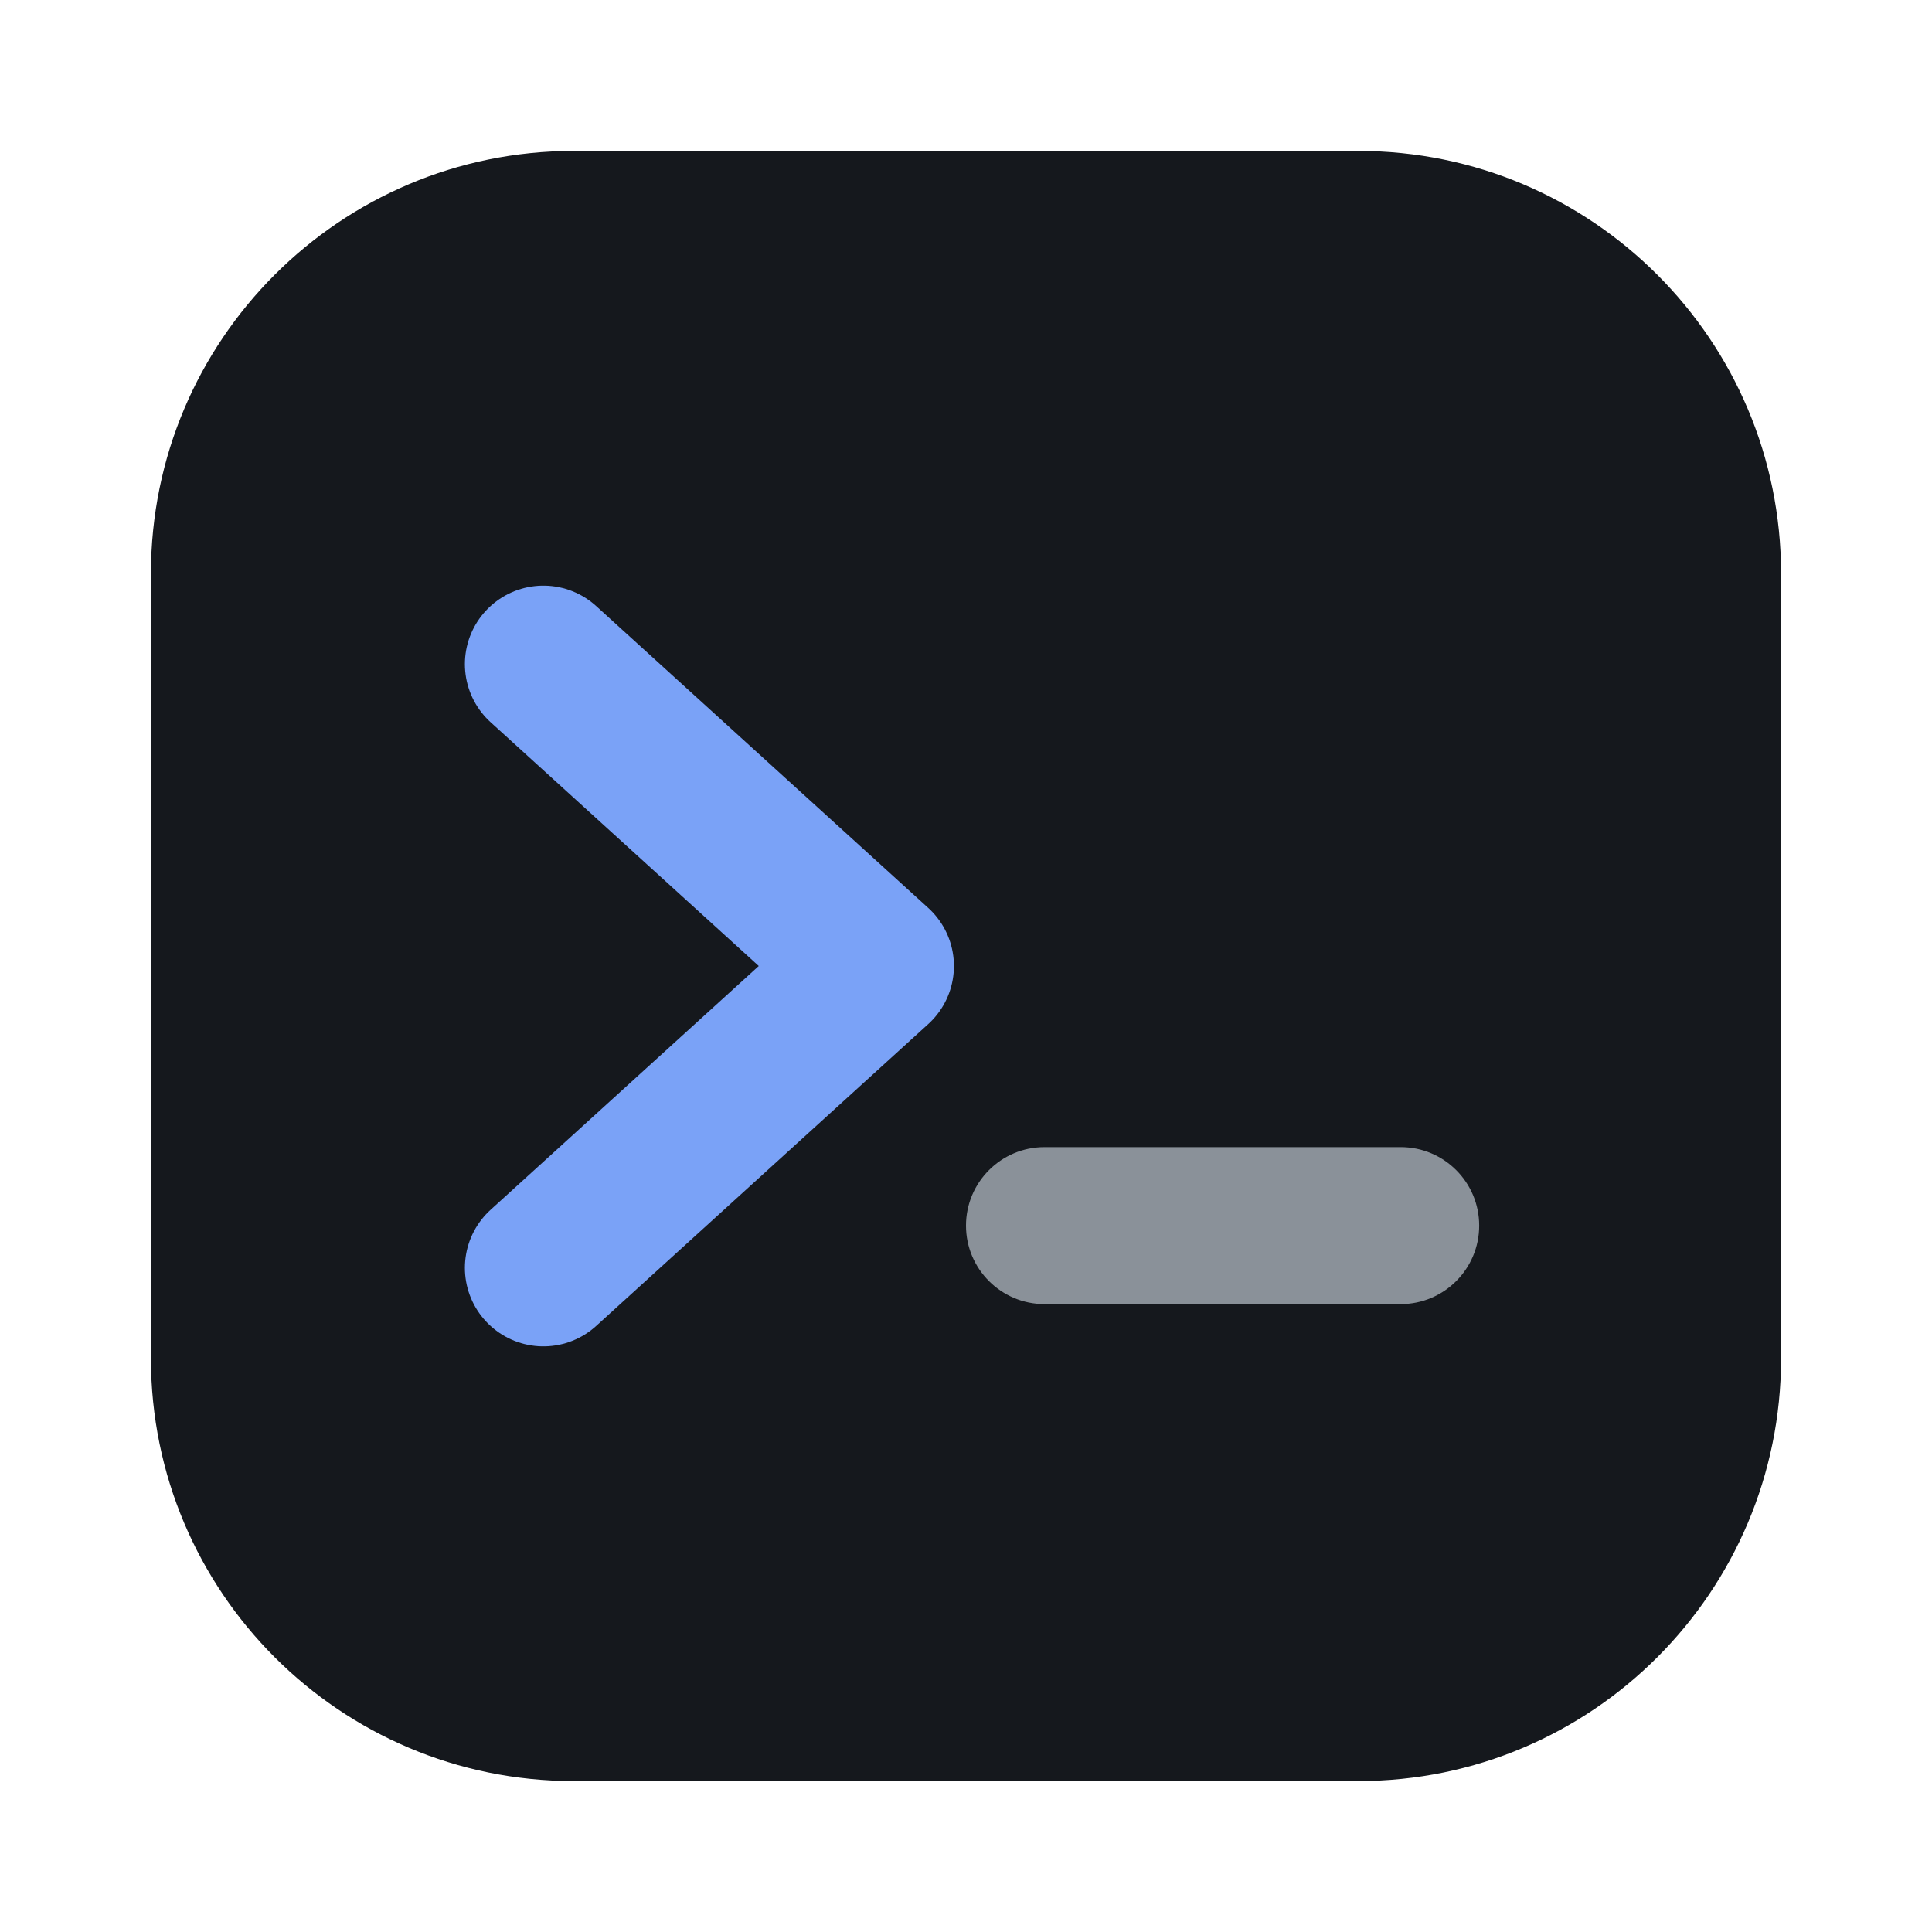
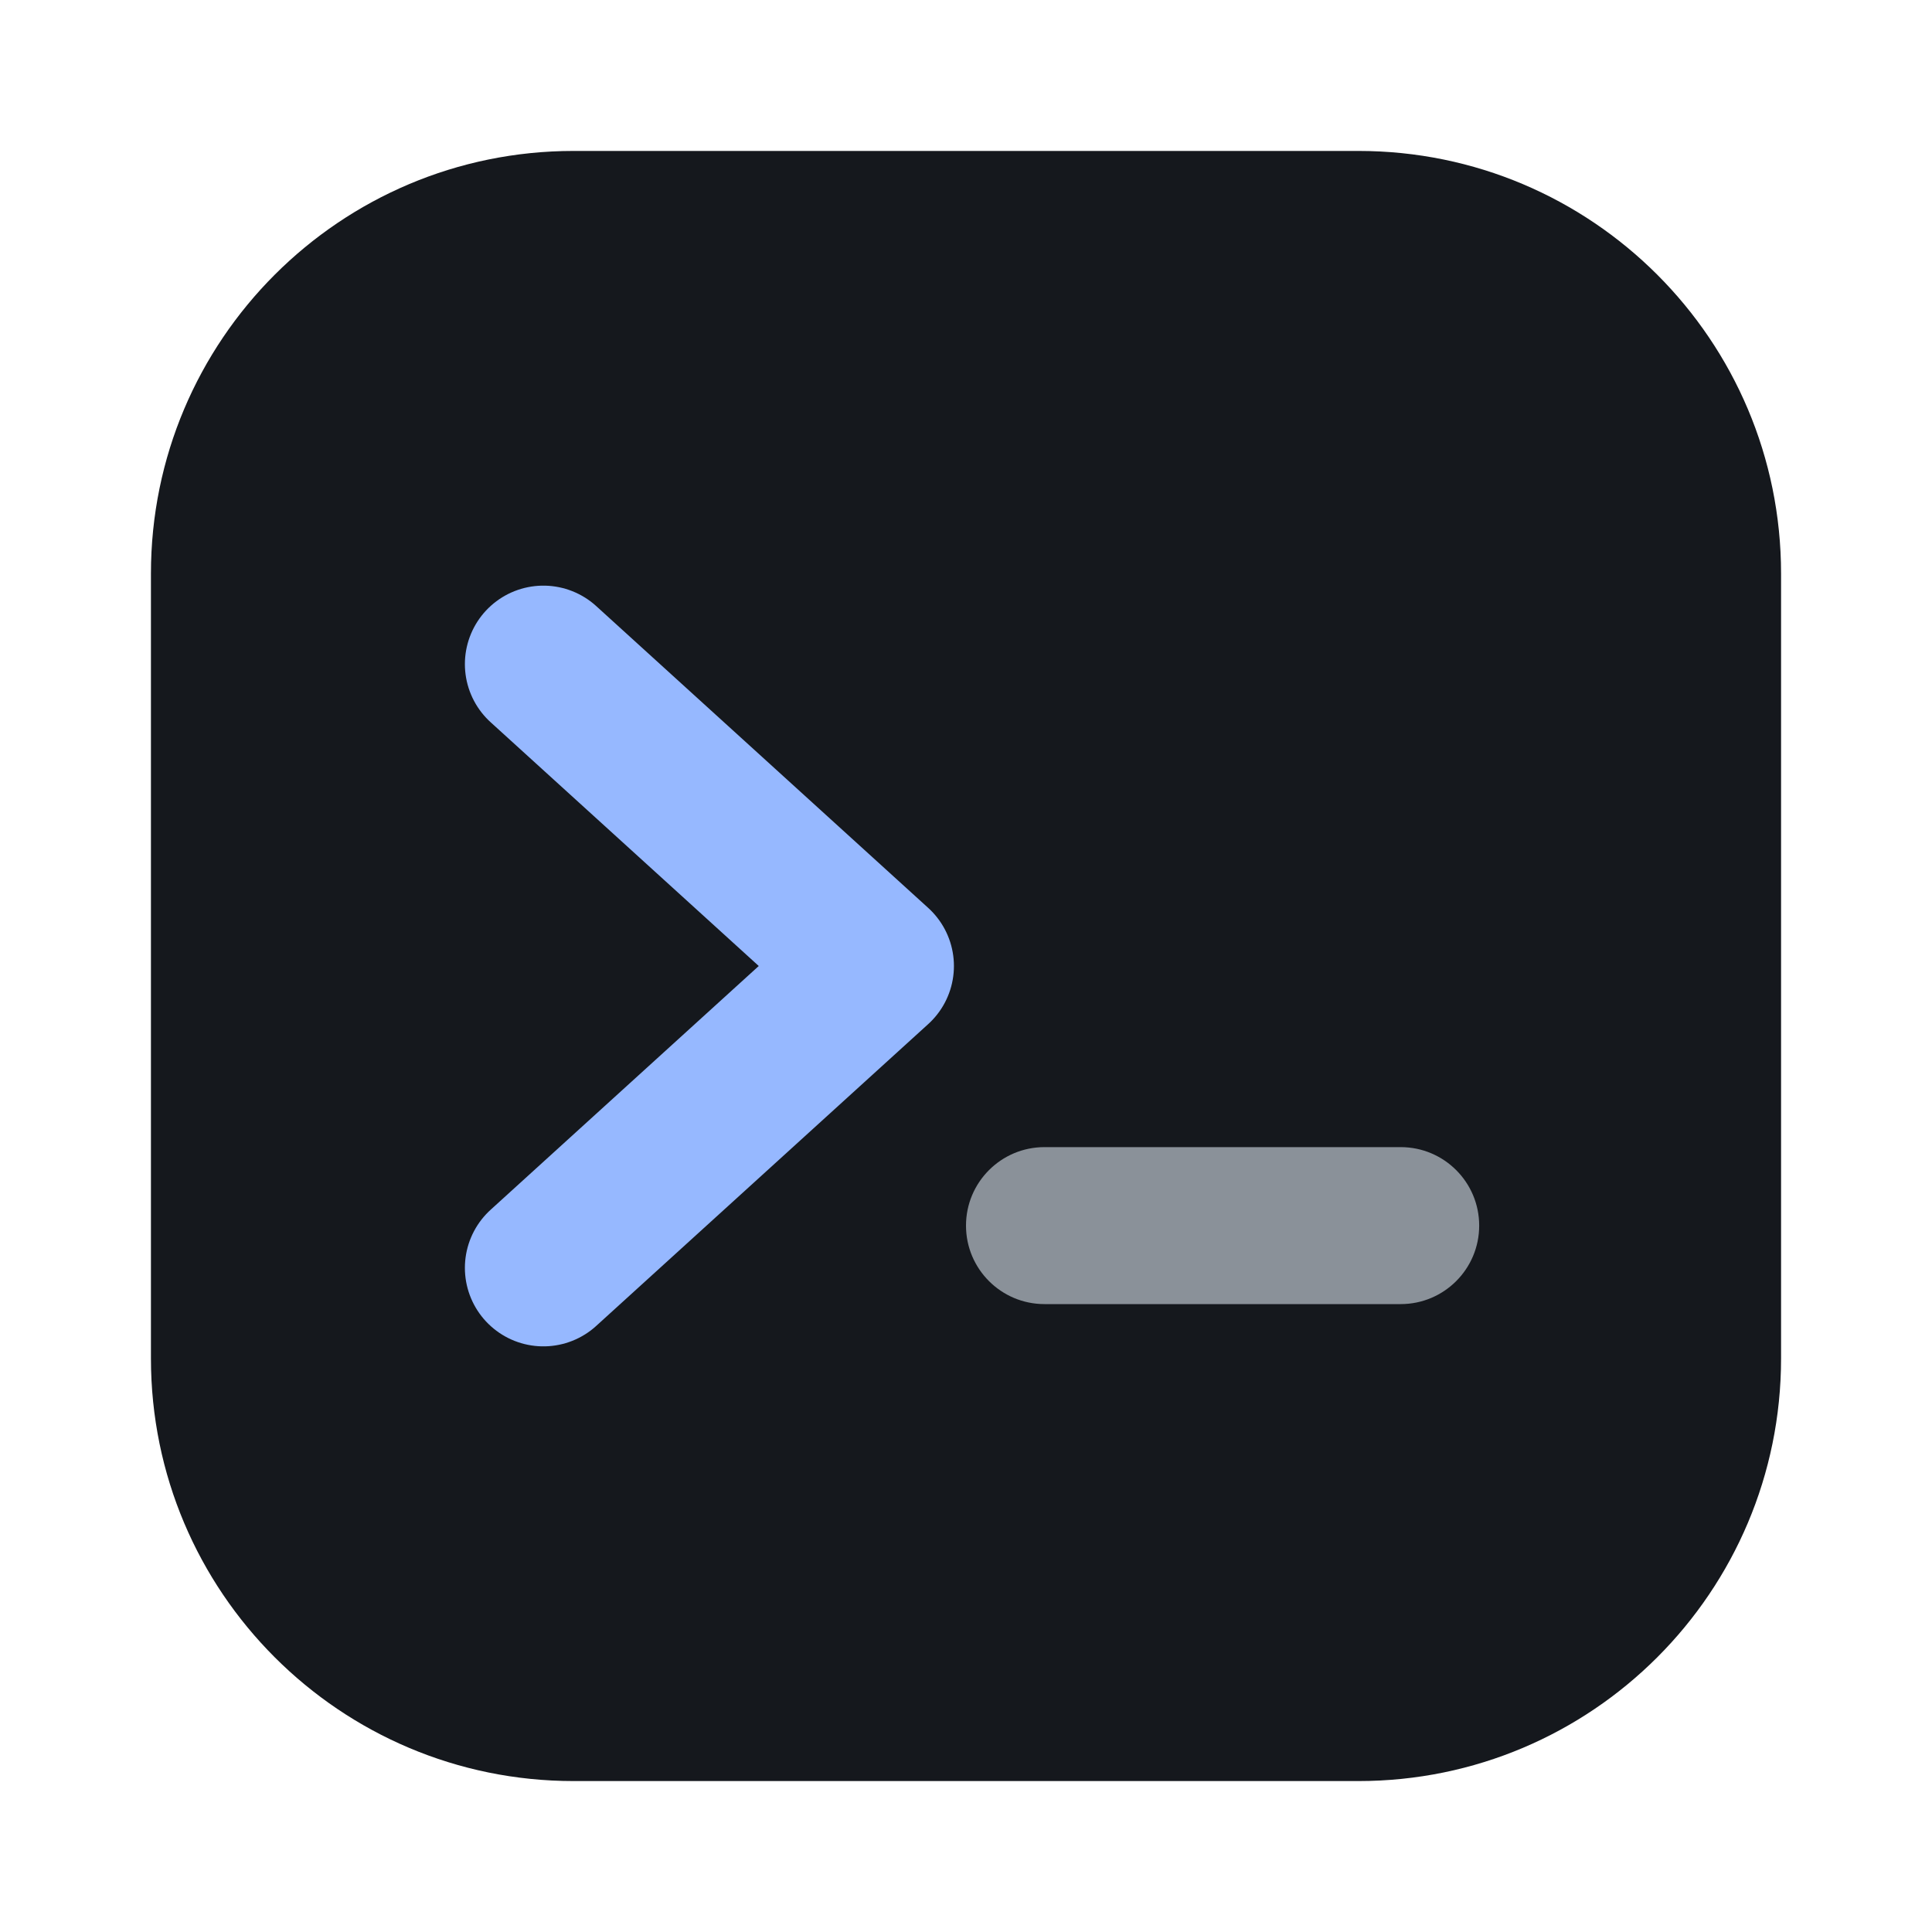
<svg xmlns="http://www.w3.org/2000/svg" viewBox="0 0 32 32">
  <rect x="2.5" y="2.5" width="27" height="27" rx="7" fill="#15181d" />
-   <path d="M9 11l5.5 5L9 21" fill="none" stroke="#7aa2f7" stroke-width="2.6" stroke-linecap="round" stroke-linejoin="round" />
+   <path d="M9 11l5.5 5L9 21" fill="none" stroke="#96b8ff" stroke-width="2.6" stroke-linecap="round" stroke-linejoin="round" />
  <rect x="16" y="19" width="8.5" height="2.6" rx="1.3" fill="#8a9199" />
</svg>
